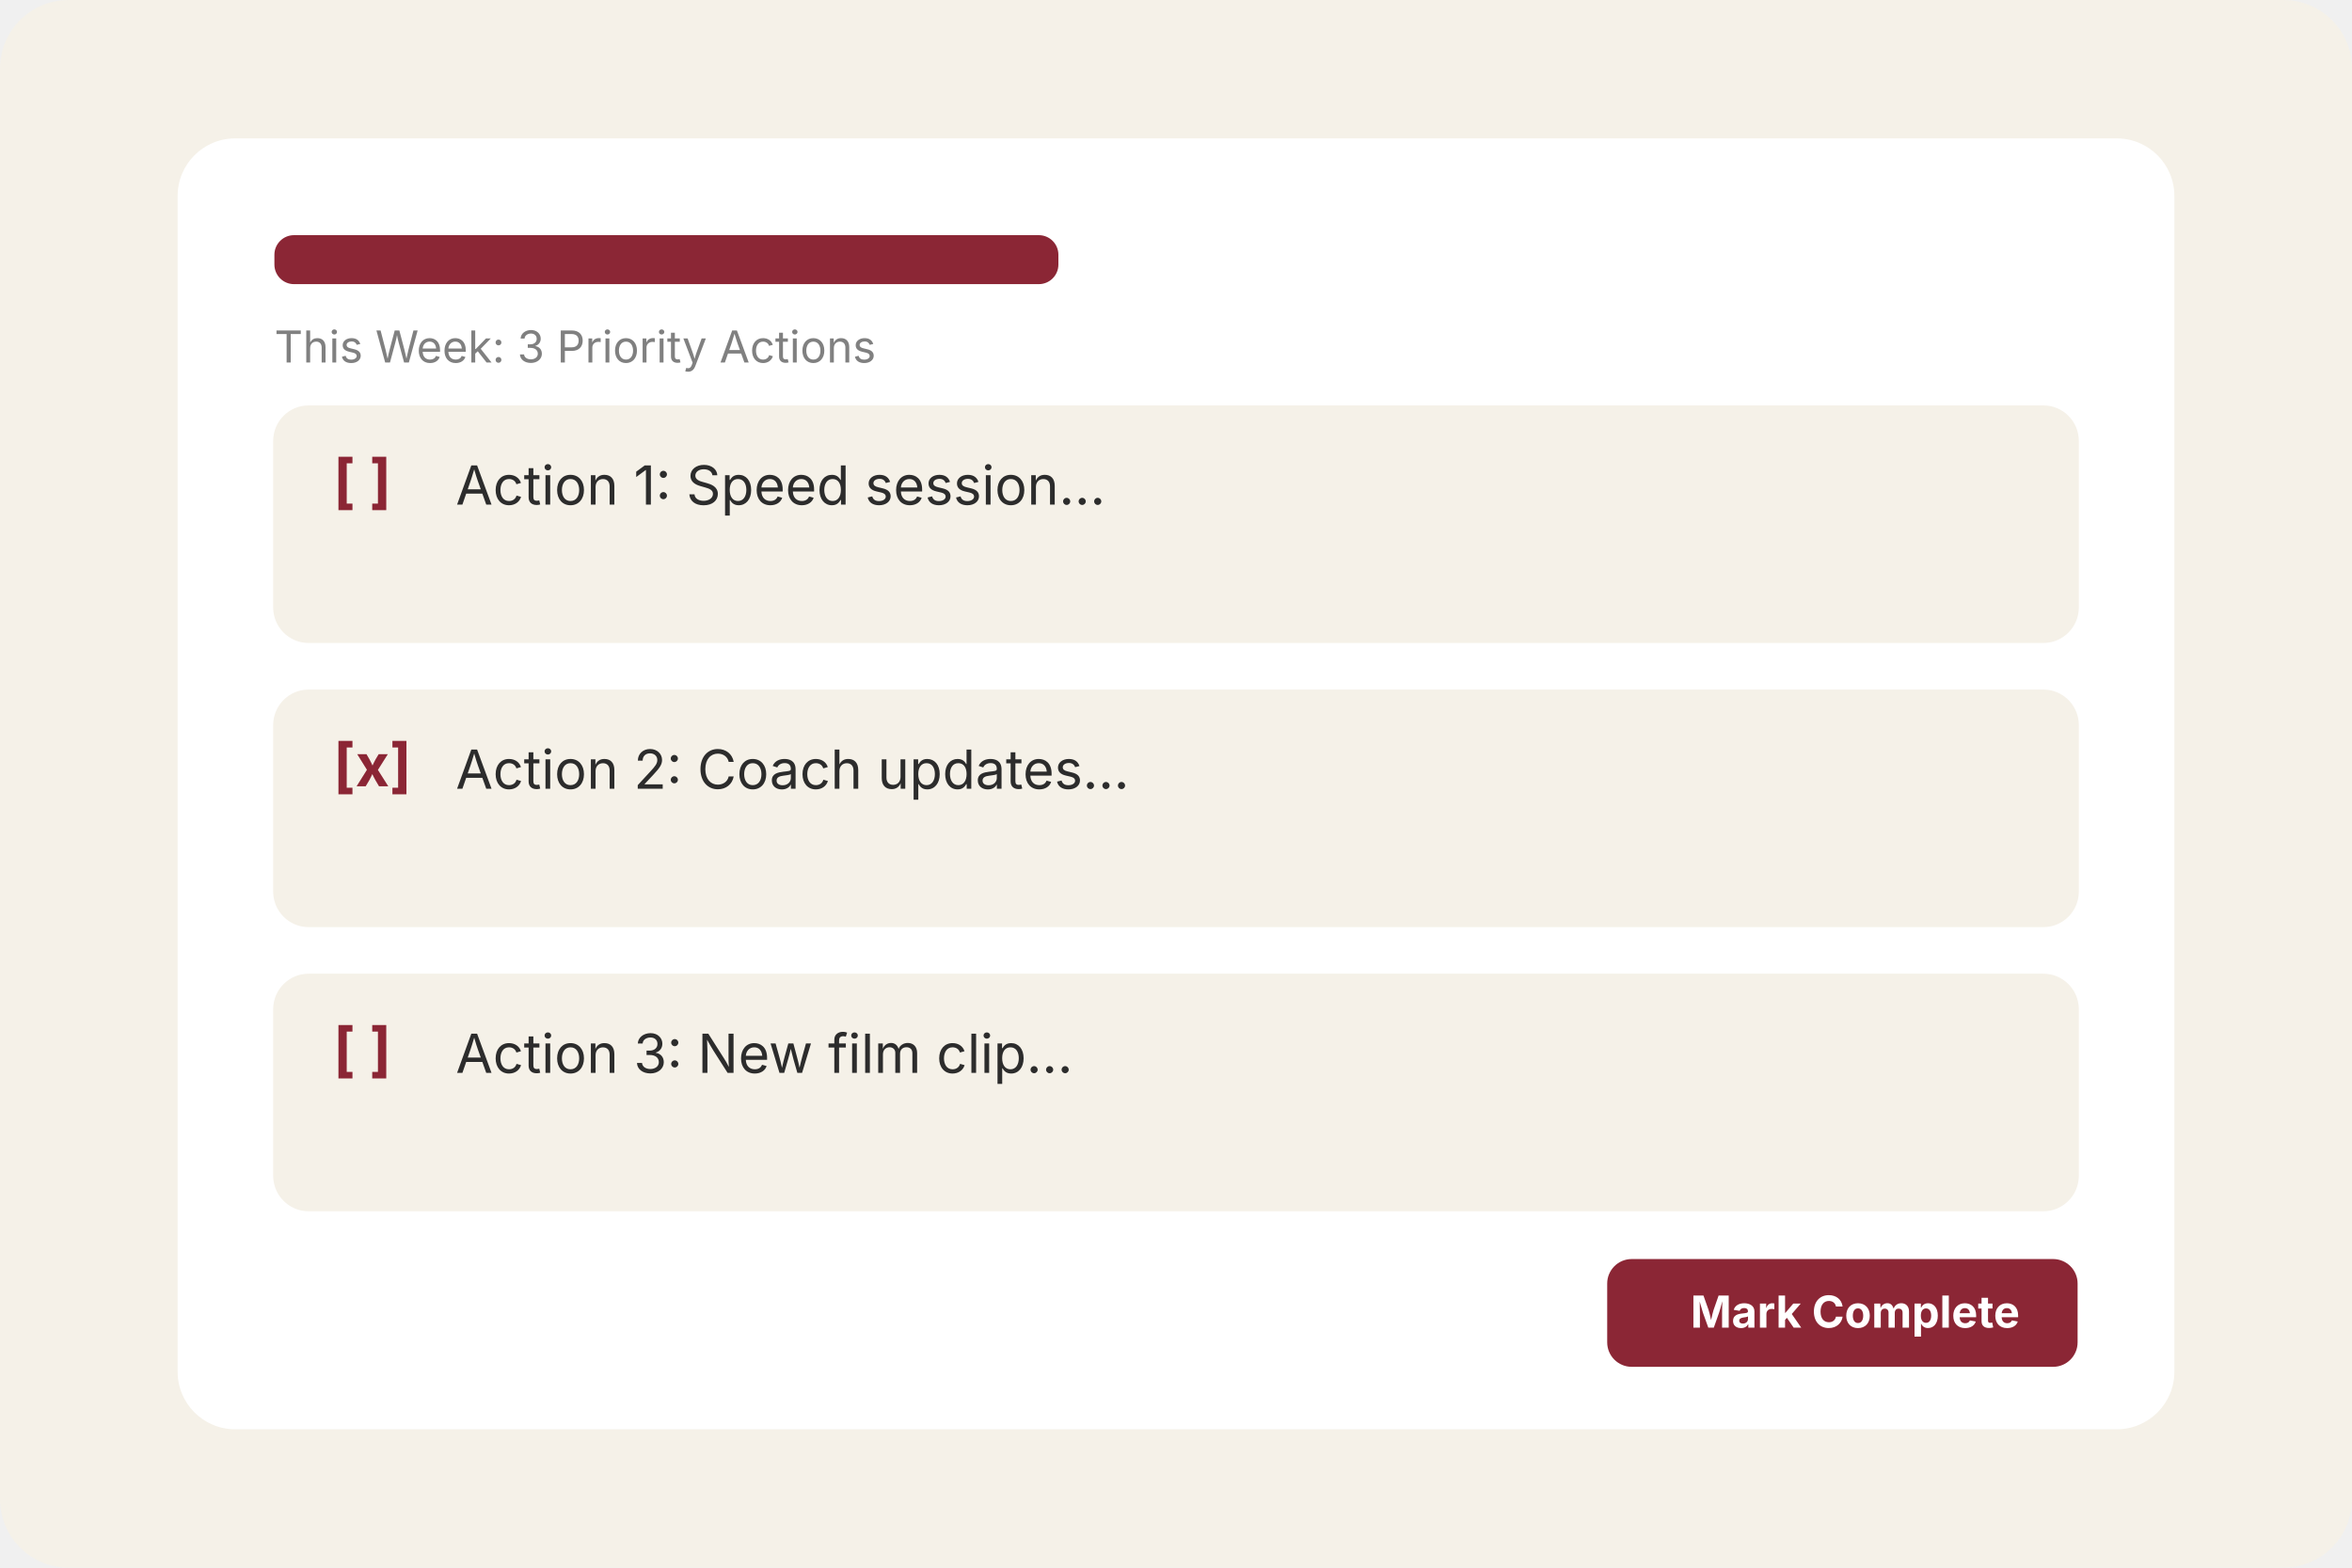
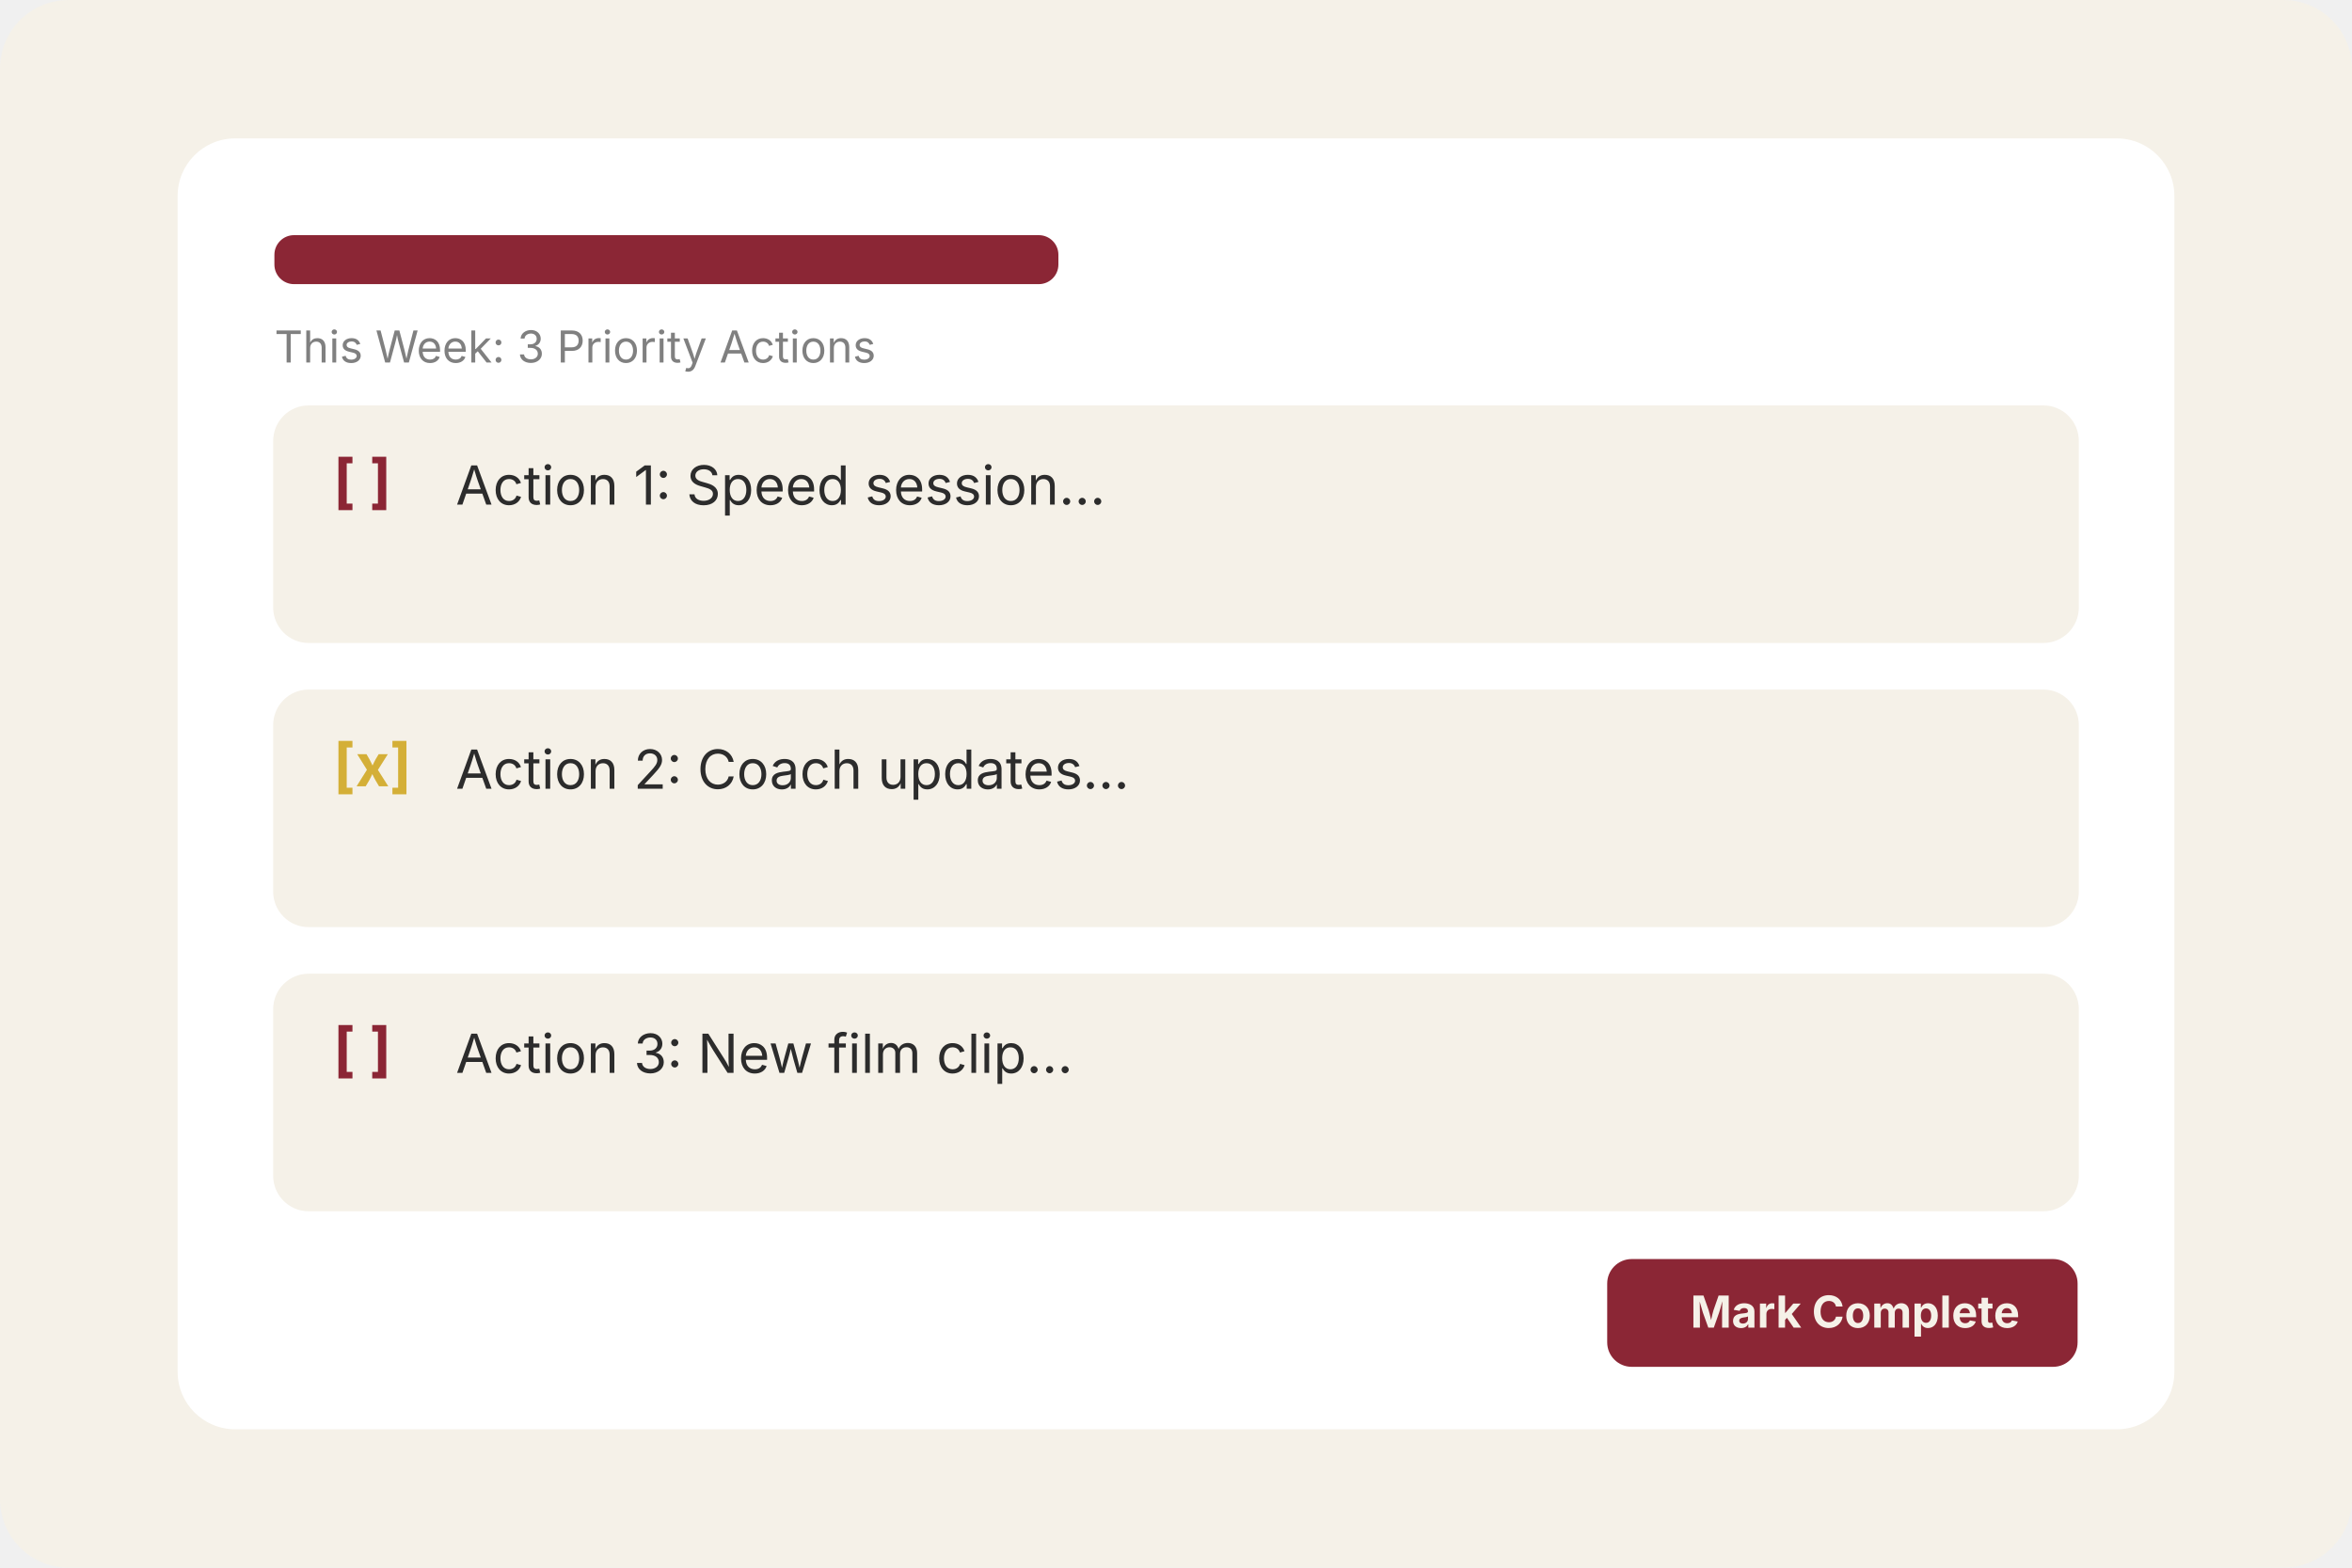
<svg xmlns="http://www.w3.org/2000/svg" width="960" height="640" viewBox="0 0 960 640" fill="none">
  <rect width="960" height="640" rx="28" fill="#F5F1E8" />
  <rect x="72" y="56" width="816" height="528" rx="24" fill="white" stroke="#F5F1E8" />
  <rect x="112" y="96" width="320" height="20" rx="8" fill="#8B2635" />
  <text x="112" y="148" fill="rgba(44,44,44,0.6)" font-size="18" font-family="Inter, Arial, sans-serif">This Week: 3 Priority Actions</text>
  <rect x="112" y="166" width="736" height="96" rx="14" fill="#F5F1E8" stroke="#F5F1E8" />
  <text x="136" y="205" fill="#8B2635" font-size="24" font-weight="700" font-family="Inter, Arial, sans-serif">[ ]</text>
  <text x="186" y="206" fill="#2C2C2C" font-size="22" font-family="Inter, Arial, sans-serif">Action 1: Speed session...</text>
  <rect x="186" y="220" width="520" height="10" rx="5" fill="#F5F1E8" />
  <rect x="112" y="282" width="736" height="96" rx="14" fill="#F5F1E8" stroke="#F5F1E8" />
-   <text x="136" y="321" fill="#8B2635" font-size="24" font-weight="700" font-family="Inter, Arial, sans-serif">[x]</text>
+   <text x="136" y="321" fill="#D4AF37" font-size="24" font-weight="700" font-family="Inter, Arial, sans-serif">[x]</text>
  <text x="186" y="322" fill="#2C2C2C" font-size="22" font-family="Inter, Arial, sans-serif">Action 2: Coach updates...</text>
  <rect x="186" y="336" width="500" height="10" rx="5" fill="#F5F1E8" />
  <rect x="112" y="398" width="736" height="96" rx="14" fill="#F5F1E8" stroke="#F5F1E8" />
  <text x="136" y="437" fill="#8B2635" font-size="24" font-weight="700" font-family="Inter, Arial, sans-serif">[ ]</text>
  <text x="186" y="438" fill="#2C2C2C" font-size="22" font-family="Inter, Arial, sans-serif">Action 3: New film clip...</text>
  <rect x="186" y="452" width="510" height="10" rx="5" fill="#F5F1E8" />
  <rect x="656" y="514" width="192" height="44" rx="10" fill="#8B2635" />
-   <text x="690" y="542" fill="white" font-size="18" font-weight="700" font-family="Inter, Arial, sans-serif">Mark Complete</text>
+   <text x="690" y="542" fill="#F5F1E8" font-size="18" font-weight="700" font-family="Inter, Arial, sans-serif">Mark Complete</text>
</svg>
